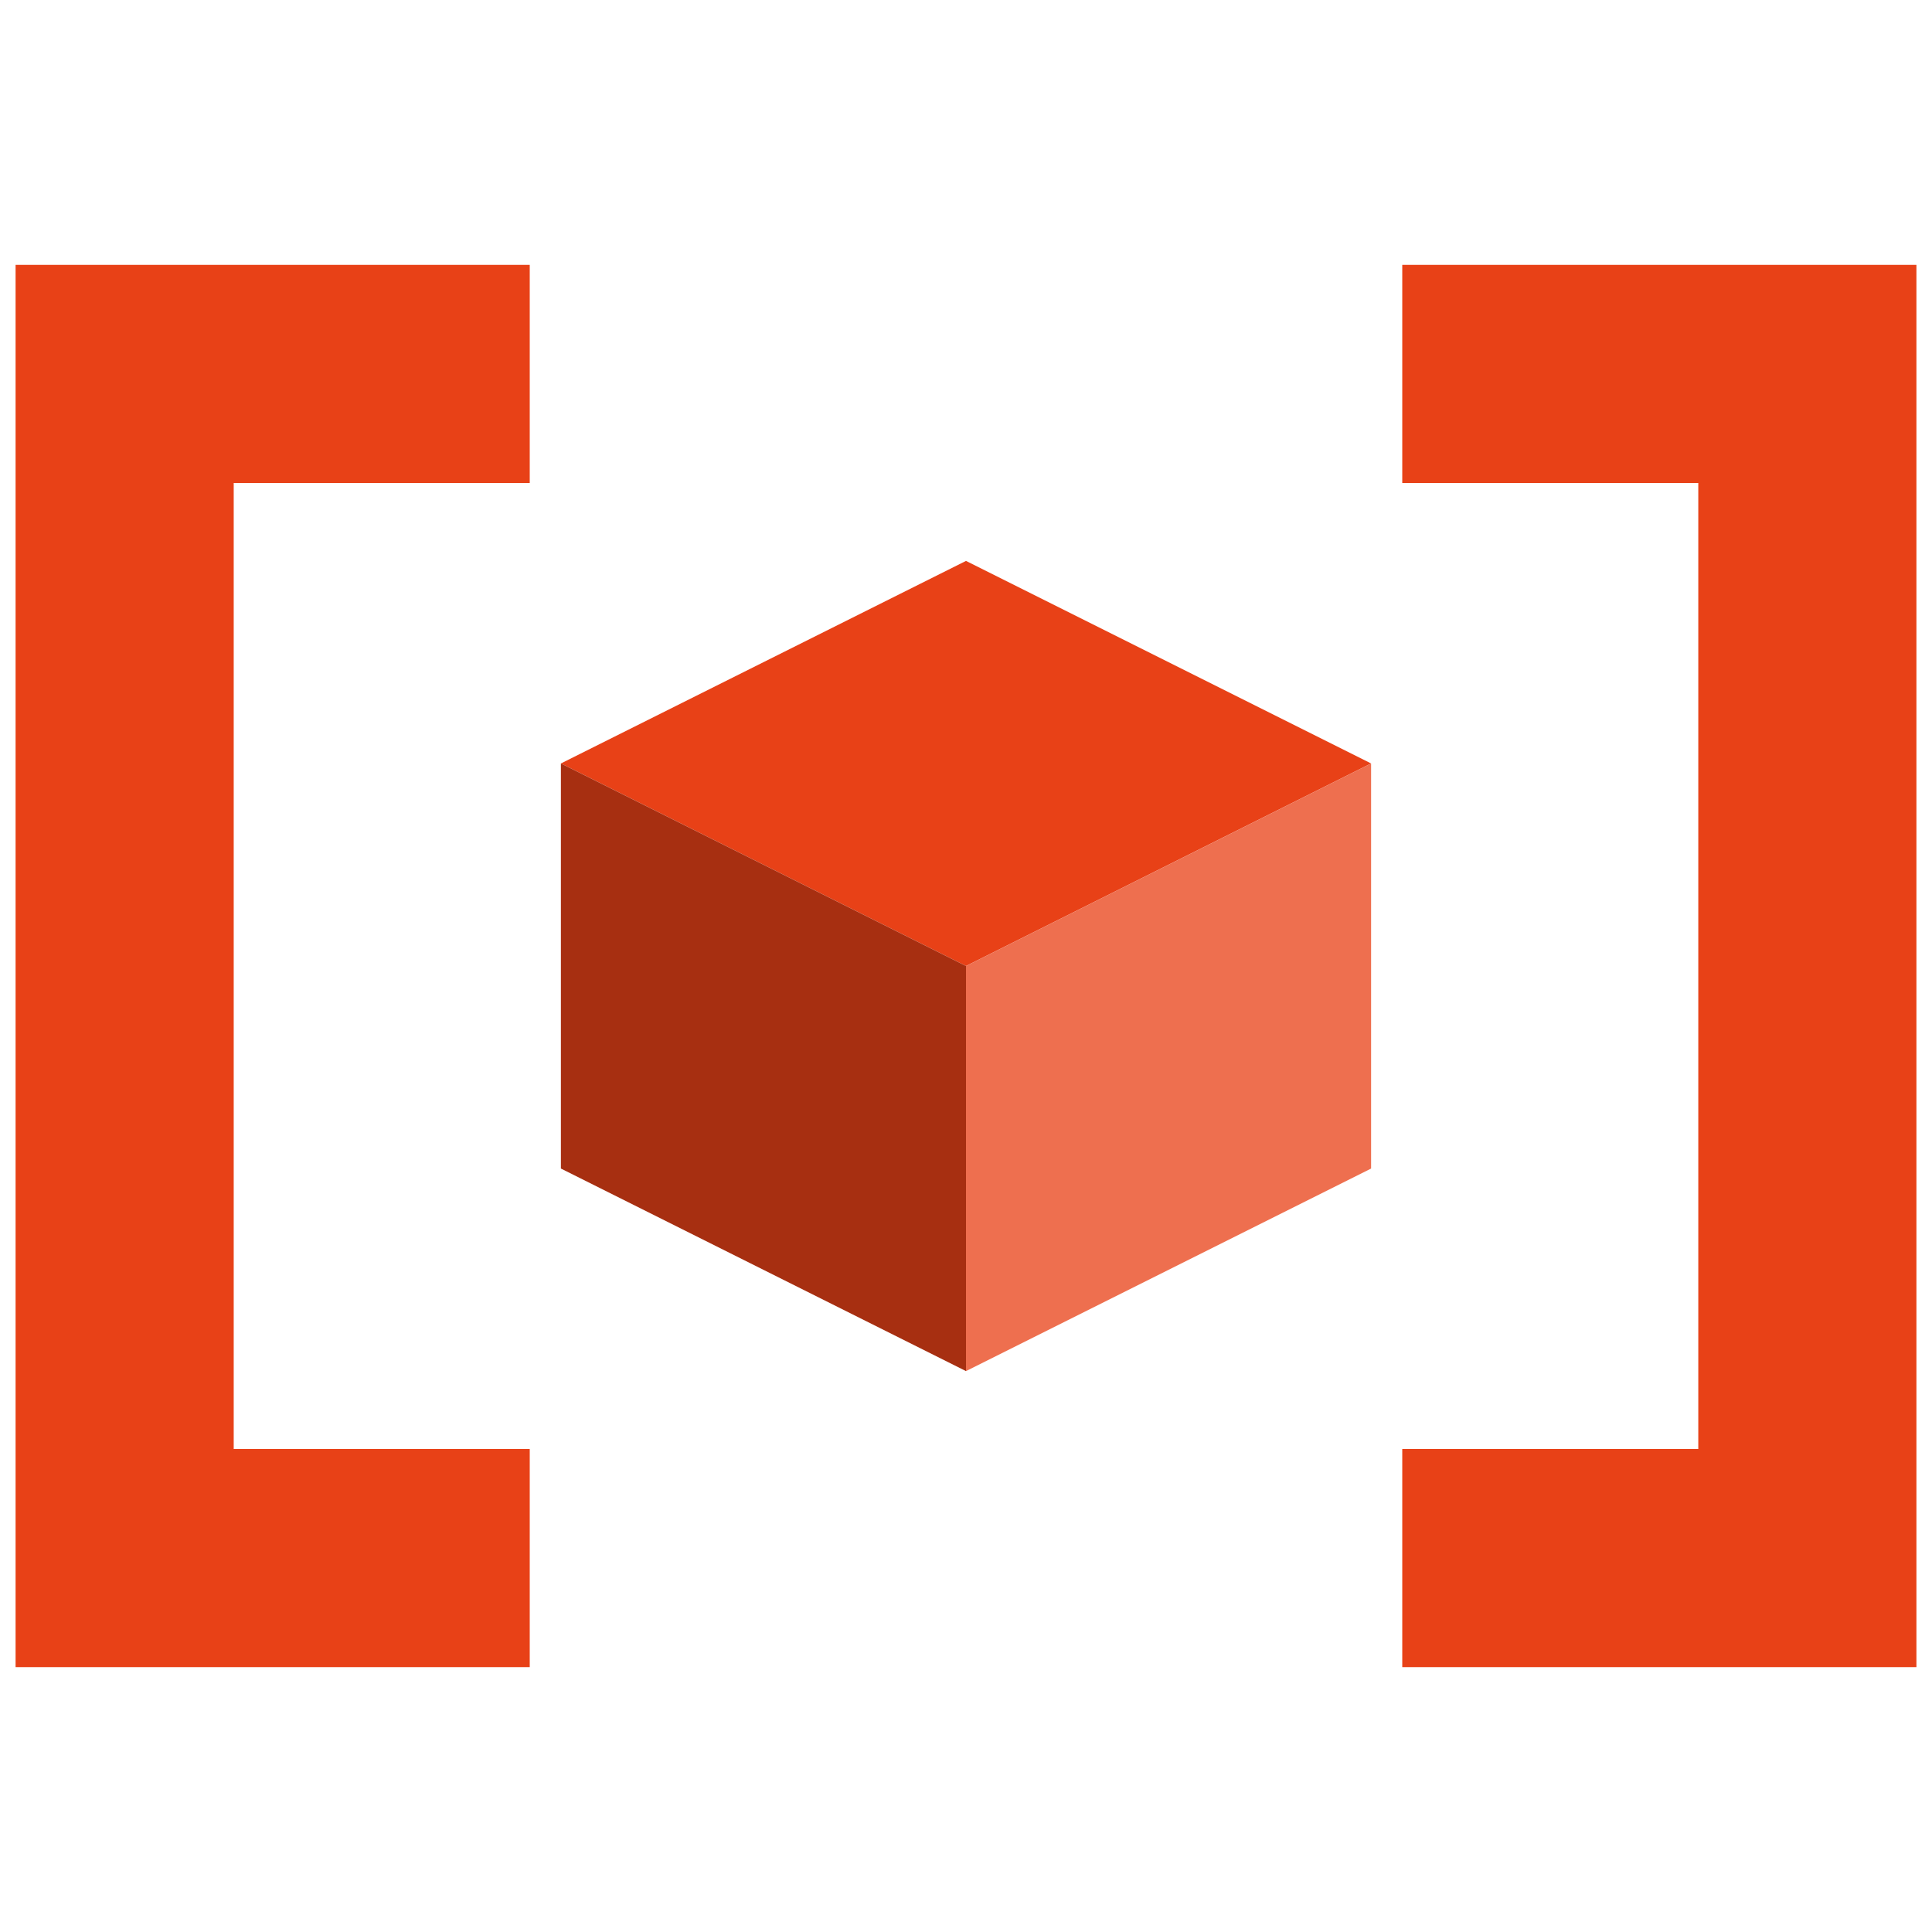
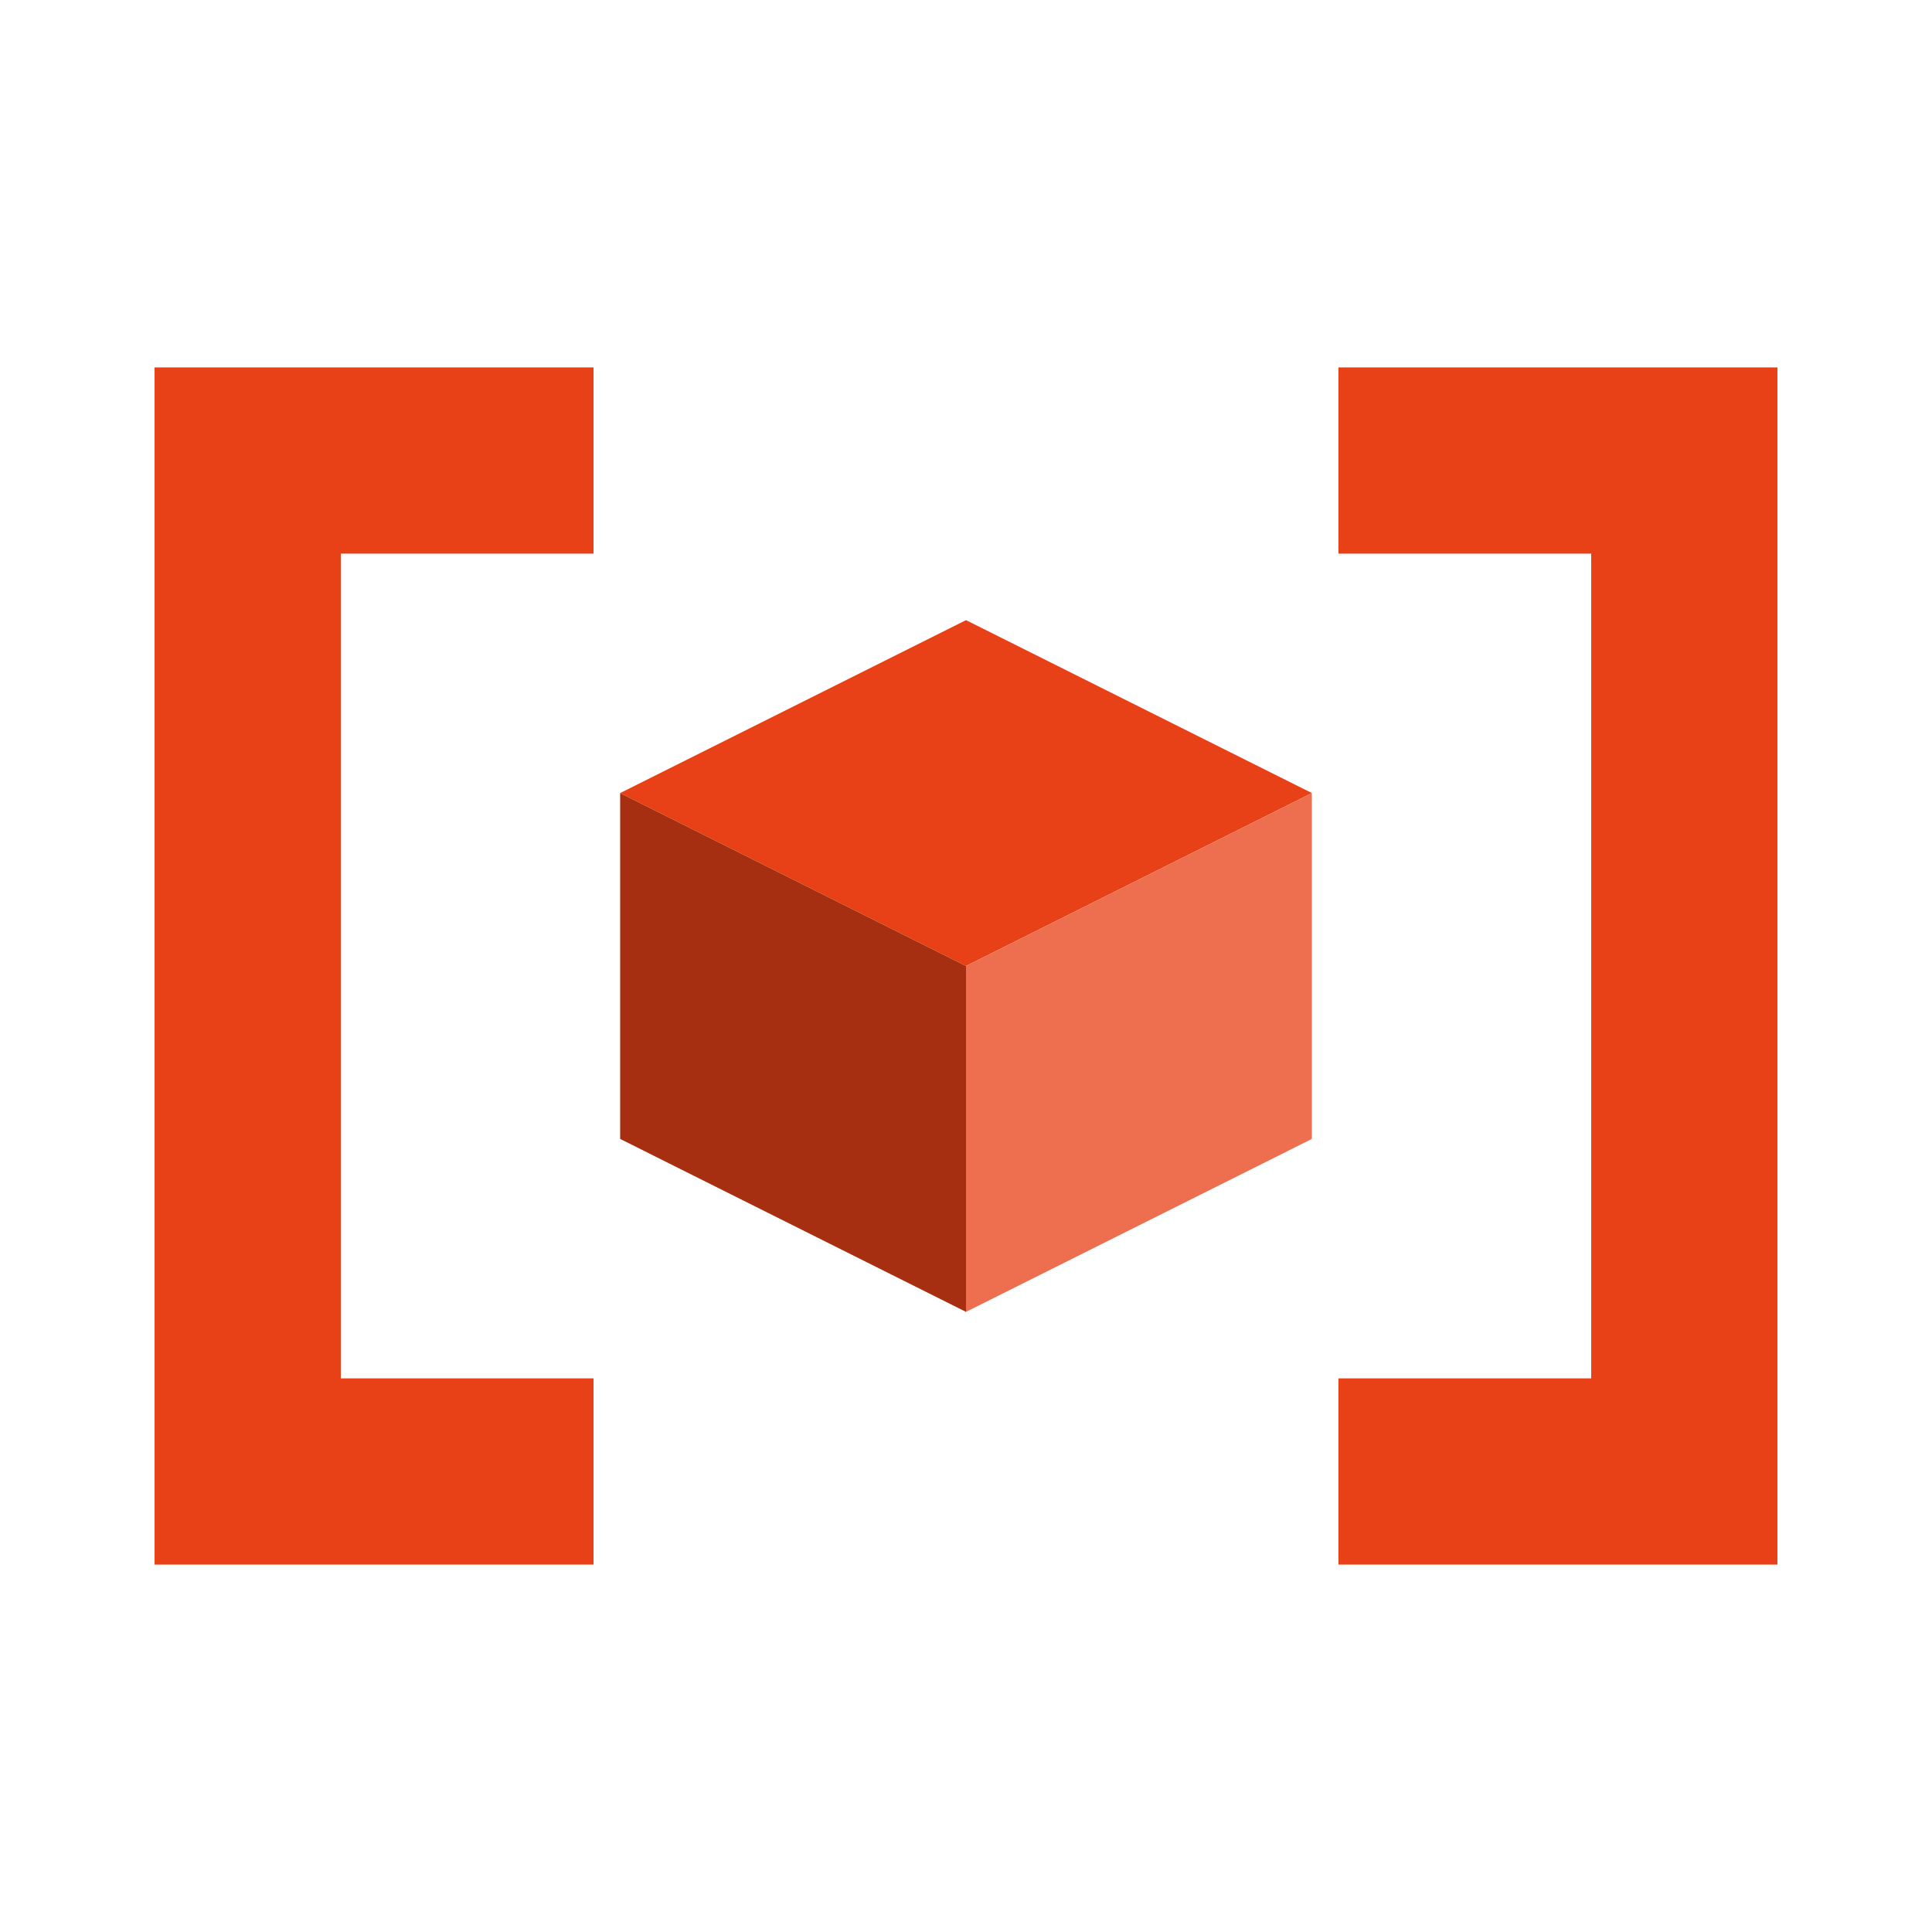
- <svg xmlns="http://www.w3.org/2000/svg" viewBox="0 -8 62 62">
+ <svg xmlns="http://www.w3.org/2000/svg" viewBox="-5.31 -13.31 72.62 72.62">
  <path d="M17 4 H4 V42 H17 M45 4 H58 V42 H45" stroke="#e84117" stroke-width="7" fill="none" stroke-linecap="butt" stroke-linejoin="miter" />
  <polygon points="31,10 44,16.5 31,23 18,16.5" fill="#e84117" />
  <polygon points="18,16.5 31,23 31,36 18,29.5" fill="#a72f11" />
  <polygon points="44,16.5 31,23 31,36 44,29.5" fill="#ee6f4f" />
</svg>
